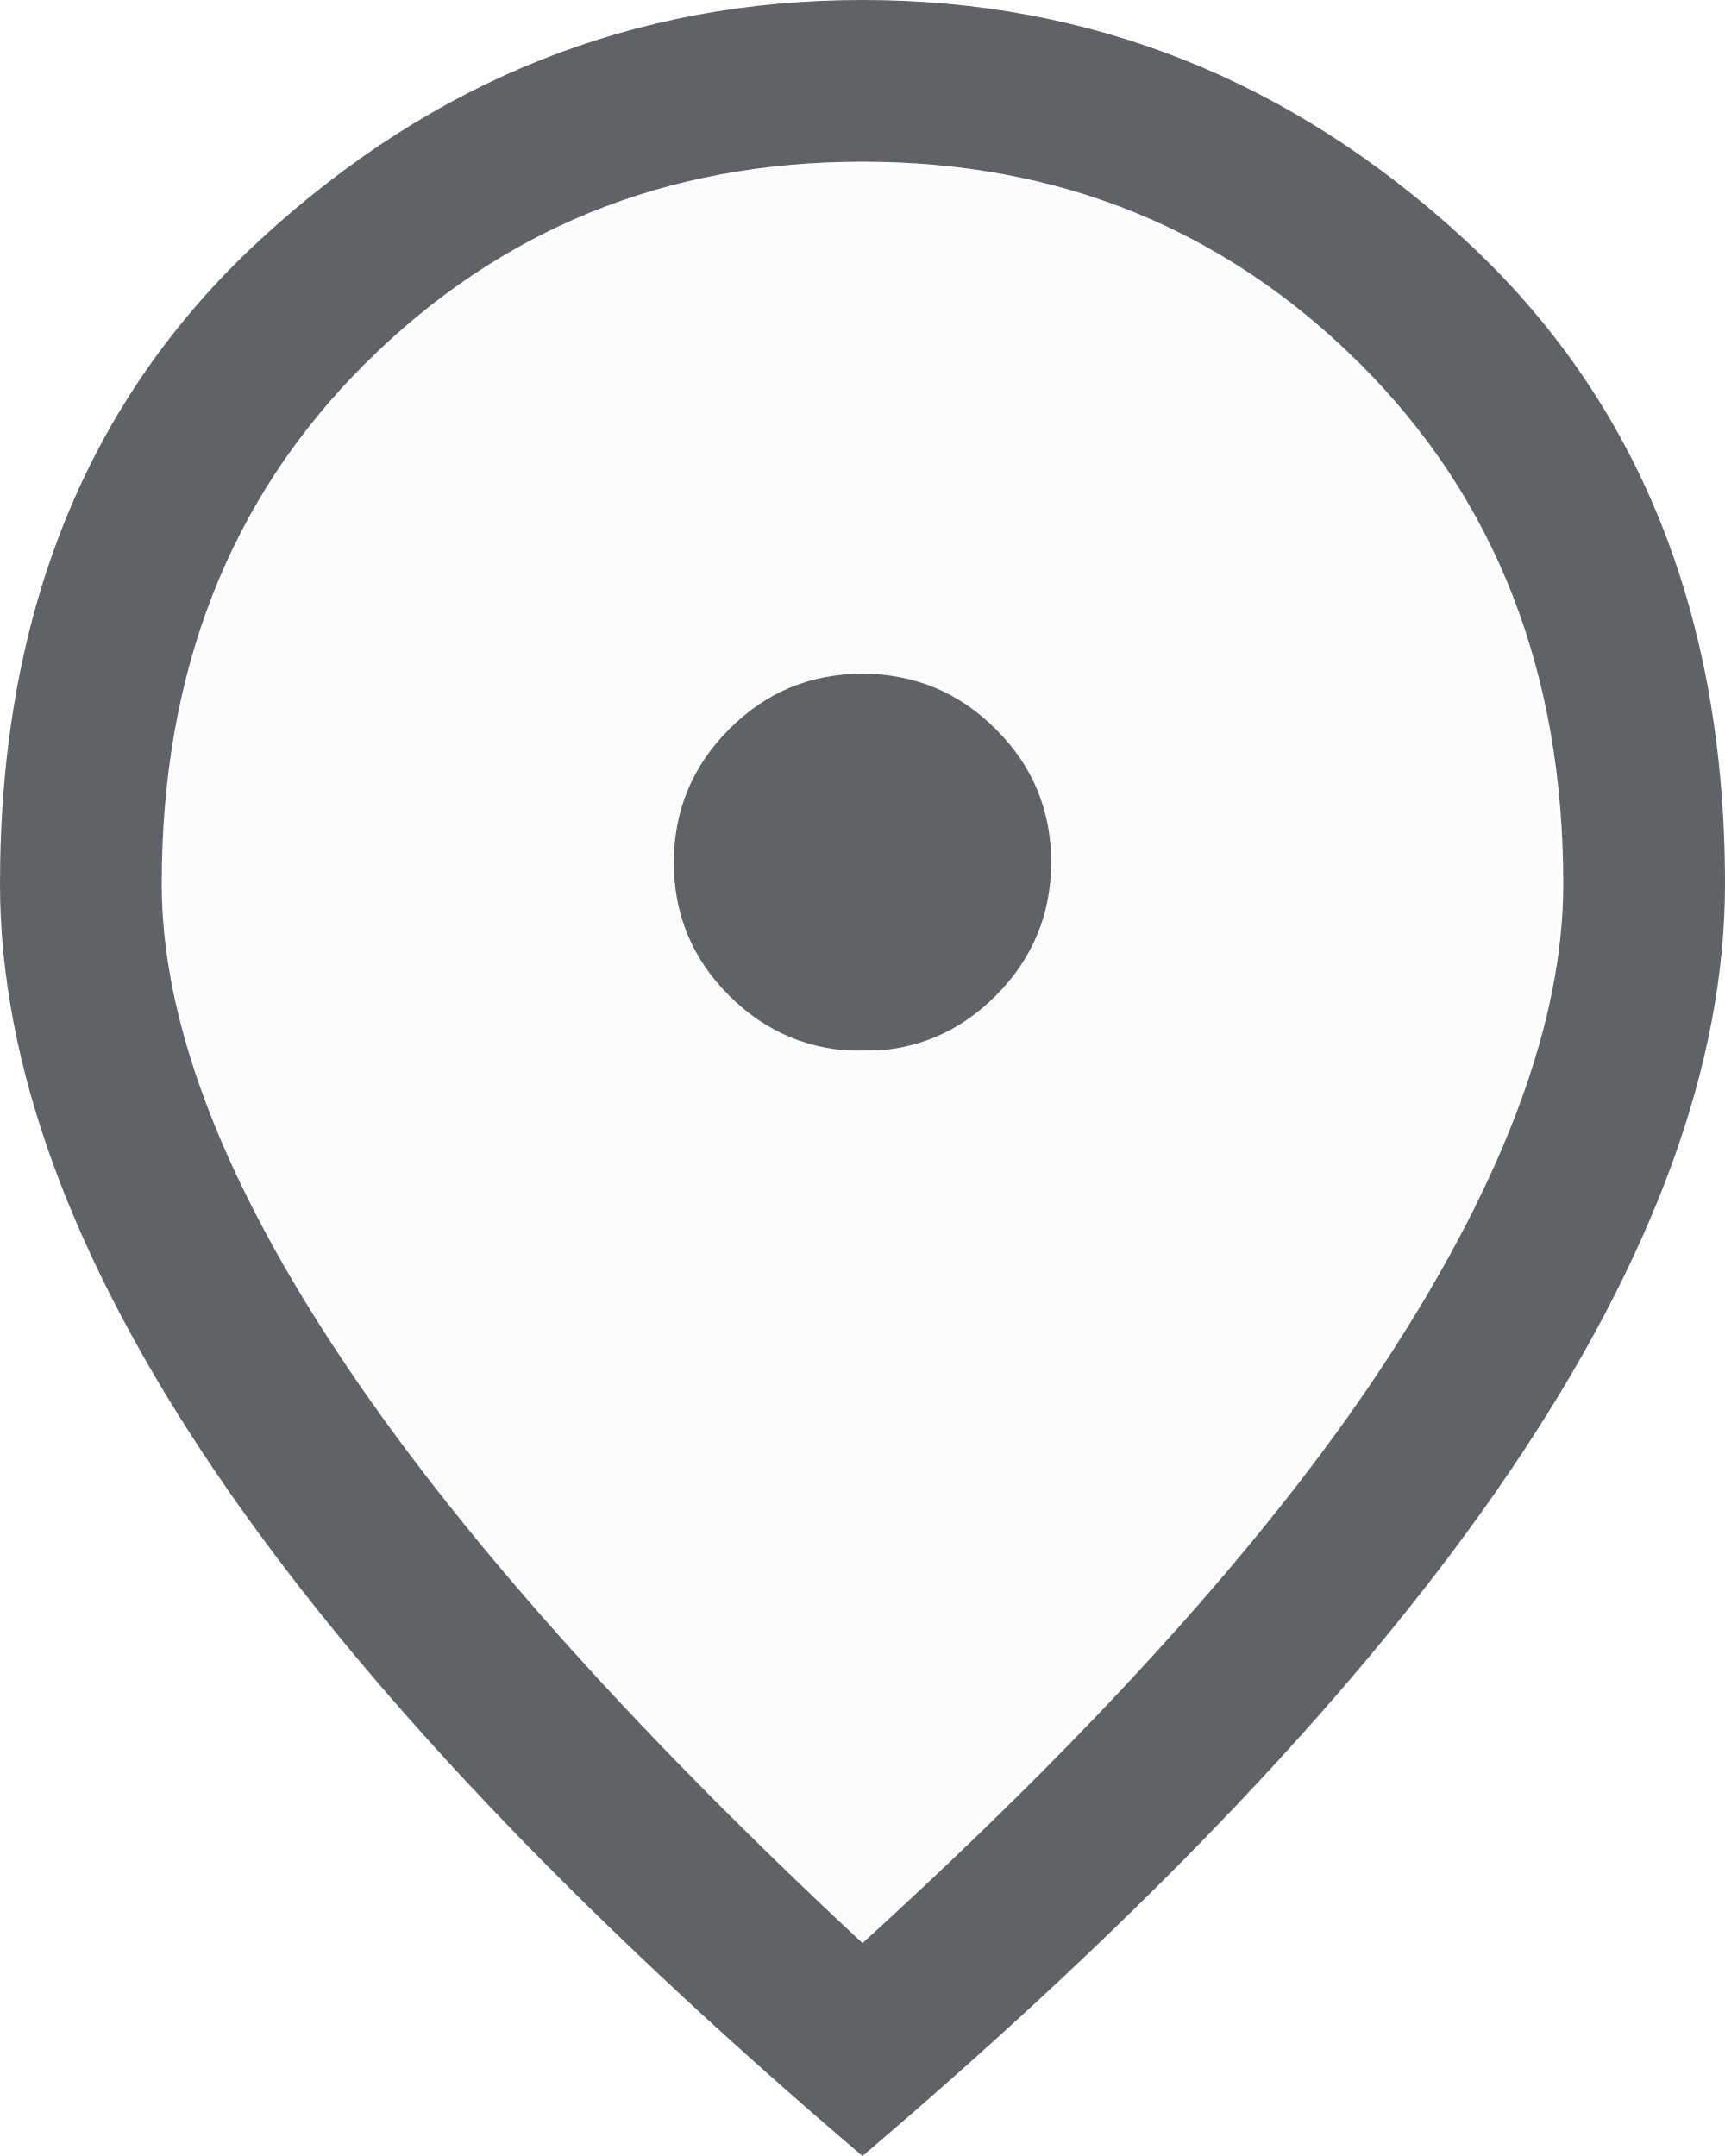
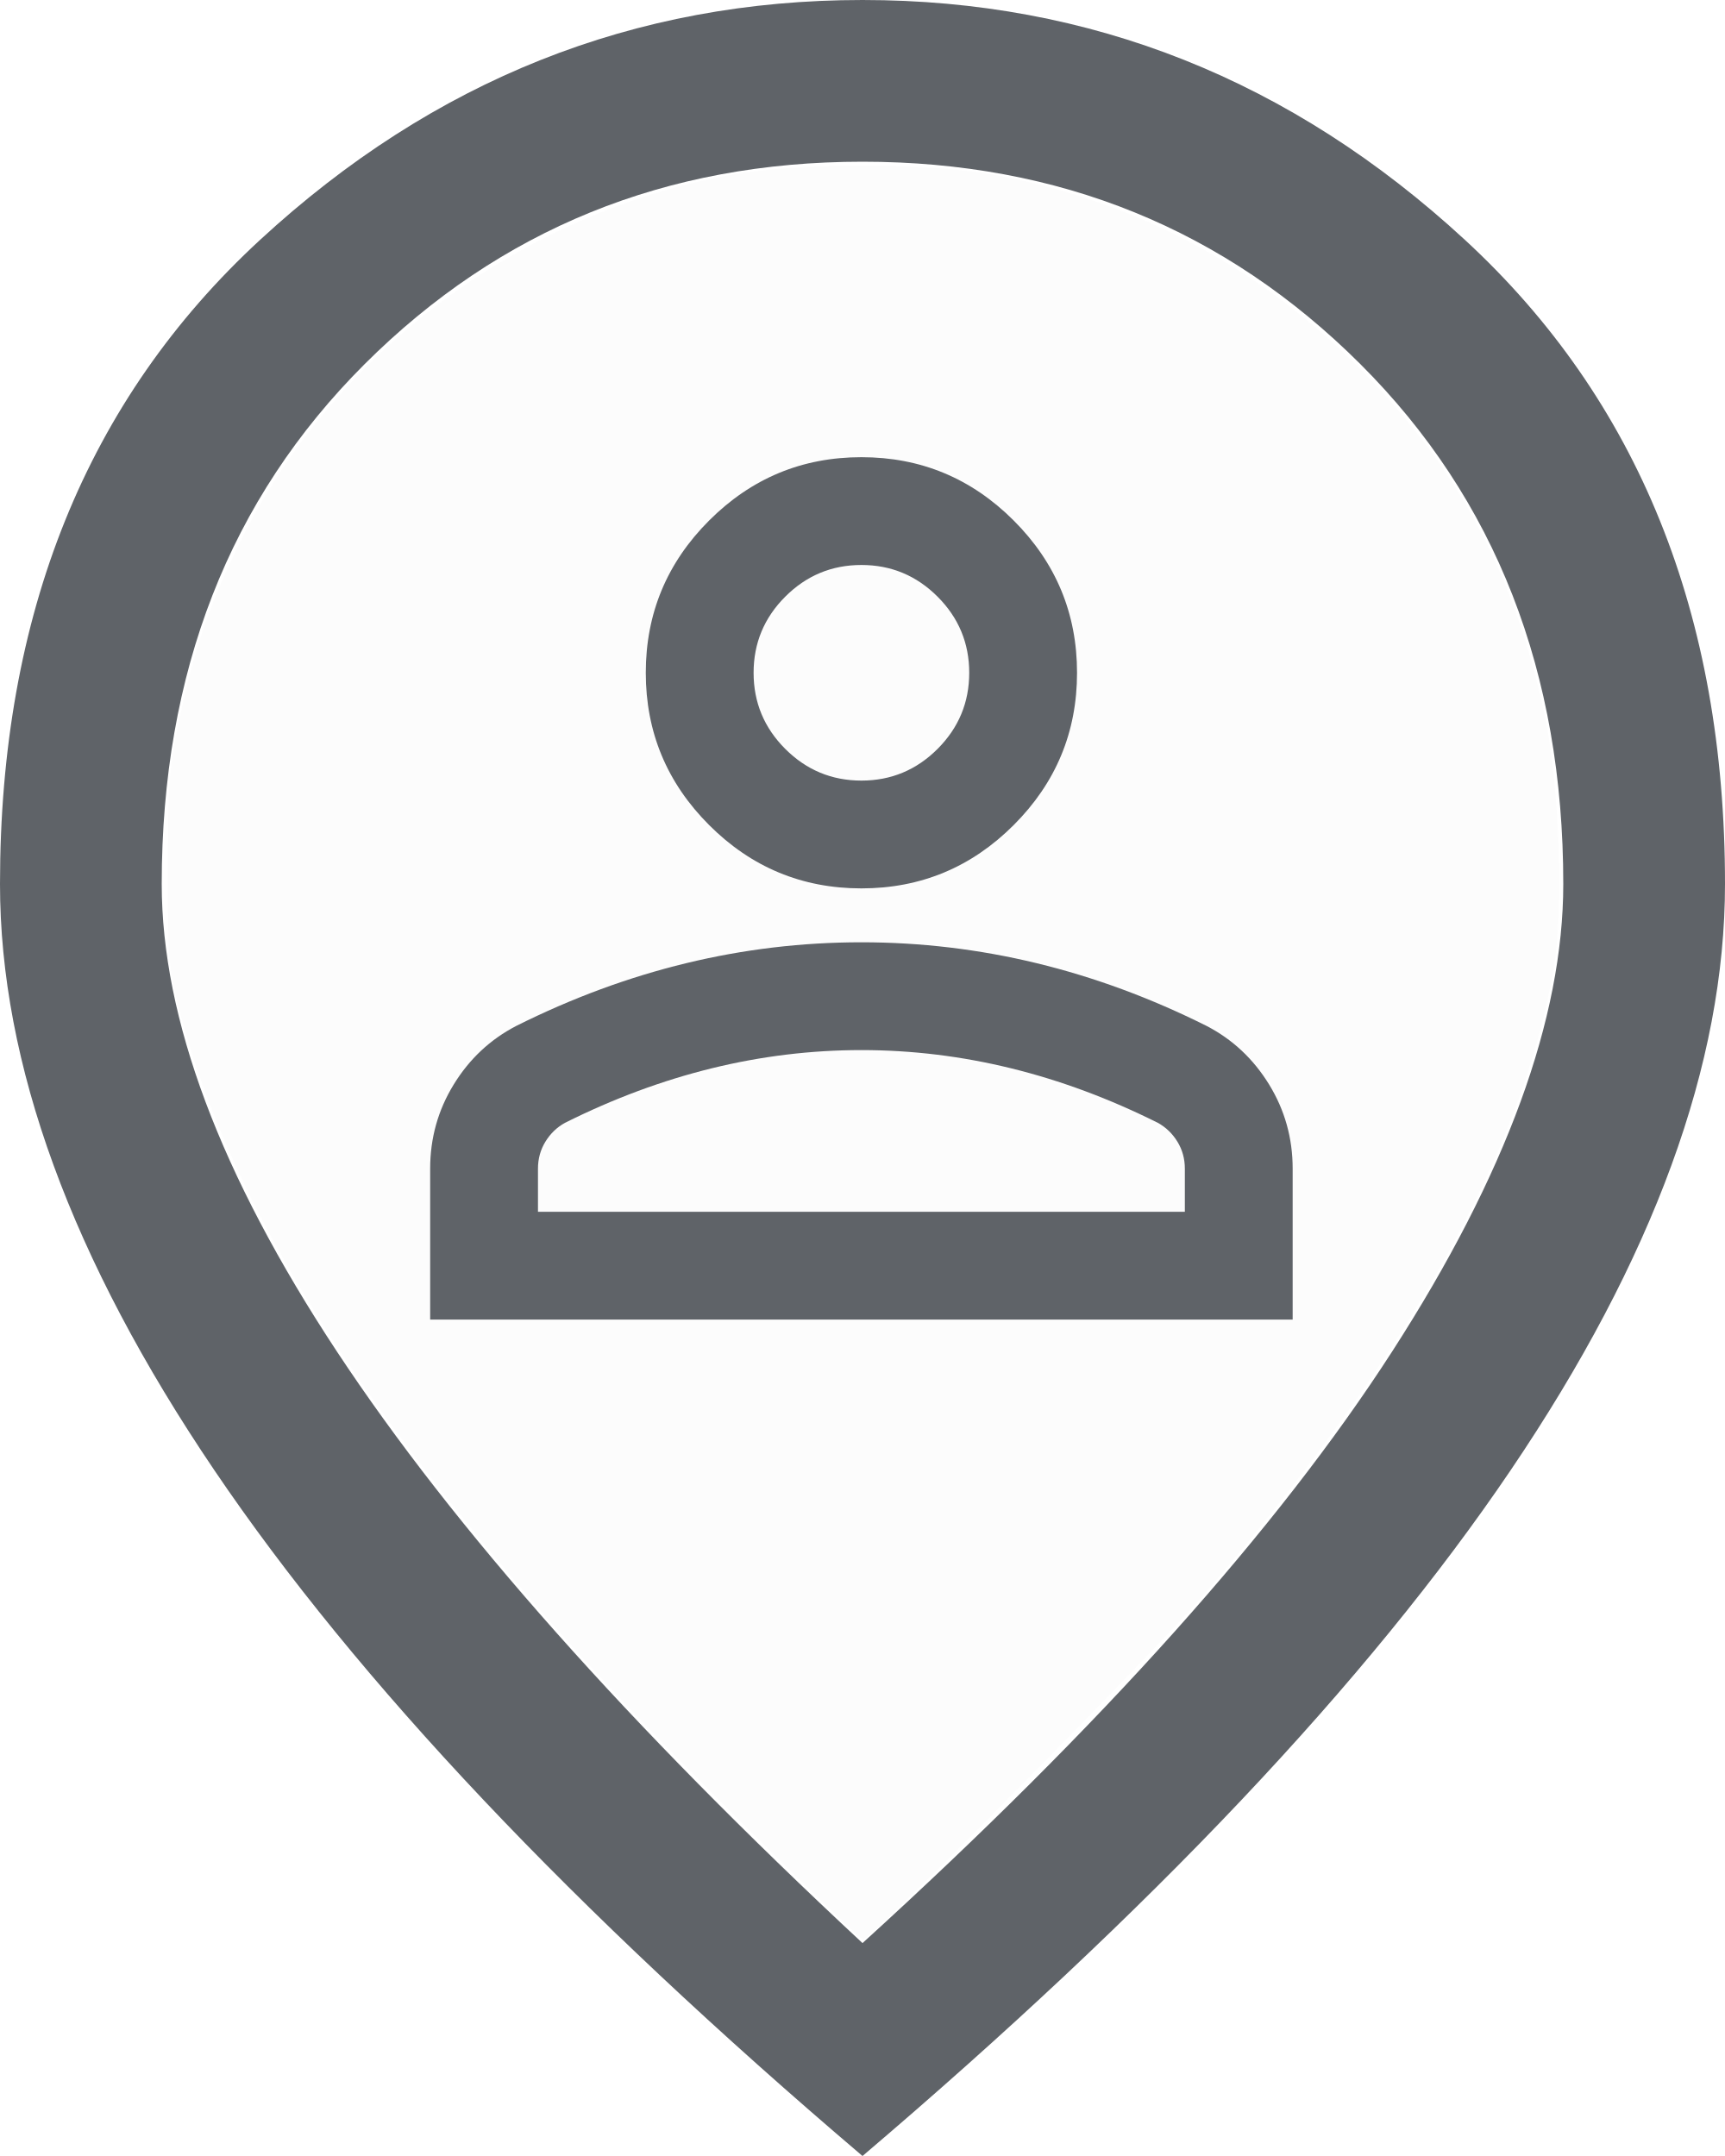
<svg xmlns="http://www.w3.org/2000/svg" height="40" viewBox="0 -960 640 800" width="32" fill="#5f6368" version="1.1" id="svg1">
  <defs id="defs1" />
  <path d="m 320.09,-570 q 28.91,0 49.41,-20.59 20.5,-20.59 20.5,-49.5 0,-28.91 -20.59,-49.41 -20.59,-20.5 -49.5,-20.5 -28.91,0 -49.41,20.59 -20.5,20.59 -20.5,49.5 0,28.91 20.59,49.41 20.59,20.5 49.5,20.5 z M 320,-239 Q 453,-360 516.5,-458.5 580,-557 580,-632 580,-749.79 504.71,-824.9 429.42,-900 320,-900 210.58,-900 135.29,-824.9 60,-749.79 60,-632 q 0,75 65,173.5 65,98.5 195,219.5 z m 0,79 Q 159,-297 79.5,-414.5 0,-532 0,-632 0,-782 96.5,-871 193,-960 320,-960 q 127,0 223.5,89 96.5,89 96.5,239 0,100 -79.5,217.5 Q 481,-297 320,-160 Z m 0,-480 z" id="path1" />
-   <path style="fill:#fcfcfc;stroke-width:1.512" d="m 279.716,-279.181 c -43.135,-42.744 -66.762,-68.07 -95.378,-102.234 -64.465,-76.961 -102.738,-143.674 -118.5,-206.554 -3.297,-13.153 -3.594,-17.353 -3.528,-49.89 0.068,-32.85 0.386,-37.009 4.237,-55.181 5.665,-26.734 11.357,-43.287 22.872,-66.52 34.621,-69.851 103.738,-121.359 181.935,-135.584 25.239,-4.591 72.054,-4.591 97.293,0 50.89,9.257 96.225,32.851 133.284,69.365 38.208,37.646 59.952,77.879 71.33,131.983 5.355,25.464 6.907,71.888 3.127,93.565 -11.805,67.704 -53.564,142.584 -128.667,230.718 -18.046,21.177 -124.603,129.26 -127.435,129.26 -0.707,0 -18.963,-17.518 -40.569,-38.929 z m 69.346,-296.242 c 23.128,-10.897 38.789,-32.943 41.346,-58.2 3.348,-33.07 -19.501,-66.136 -51.45,-74.455 -26.262,-6.839 -52.798,0.785 -70.769,20.331 -19.39,21.09 -24.353,52.54 -12.308,78.001 4.796,10.139 18.288,25.022 27.665,30.517 13.319,7.806 20.599,9.503 38.722,9.03 15.04,-0.392 17.601,-0.892 26.794,-5.223 z" id="path2" />
+   <path style="fill:#fcfcfc;stroke-width:1.512" d="m 279.716,-279.181 c -43.135,-42.744 -66.762,-68.07 -95.378,-102.234 -64.465,-76.961 -102.738,-143.674 -118.5,-206.554 -3.297,-13.153 -3.594,-17.353 -3.528,-49.89 0.068,-32.85 0.386,-37.009 4.237,-55.181 5.665,-26.734 11.357,-43.287 22.872,-66.52 34.621,-69.851 103.738,-121.359 181.935,-135.584 25.239,-4.591 72.054,-4.591 97.293,0 50.89,9.257 96.225,32.851 133.284,69.365 38.208,37.646 59.952,77.879 71.33,131.983 5.355,25.464 6.907,71.888 3.127,93.565 -11.805,67.704 -53.564,142.584 -128.667,230.718 -18.046,21.177 -124.603,129.26 -127.435,129.26 -0.707,0 -18.963,-17.518 -40.569,-38.929 z" id="path2" />
+   <path d="m 319.596,-630.358 q -33,0 -56.5,-23.5 -23.5,-23.5 -23.5,-56.5 0,-33 23.5,-56.5 23.5,-23.5 56.5,-23.5 33,0 56.5,23.5 23.5,23.5 23.5,56.5 0,33 -23.5,56.5 -23.5,23.5 -56.5,23.5 z m -160,160 v -56 q 0,-17 8.75,-31.25 8.75,-14.25 23.25,-21.75 31,-15.5 63,-23.25 32,-7.75 65,-7.75 33,0 65,7.75 32,7.75 63,23.25 14.5,7.5 23.25,21.75 8.75,14.25 8.75,31.25 v 56 z m 40,-40 h 240 v -16 q 0,-5.5 -2.75,-10 -2.75,-4.5 -7.25,-7 -27,-13.5 -54.5,-20.25 -27.5,-6.75 -55.5,-6.75 -28,0 -55.5,6.75 -27.5,6.75 -54.5,20.25 -4.5,2.5 -7.25,7 -2.75,4.5 -2.75,10 z m 120,-160 q 16.5,0 28.25,-11.75 11.75,-11.75 11.75,-28.25 0,-16.5 -11.75,-28.25 -11.75,-11.75 -28.25,-11.75 -16.5,0 -28.25,11.75 -11.75,11.75 -11.75,28.25 0,16.5 11.75,28.25 11.75,11.75 28.25,11.75 z m 0,-40 z m 0,200 z" id="path1-5" style="stroke-width:0.5" />
</svg>
